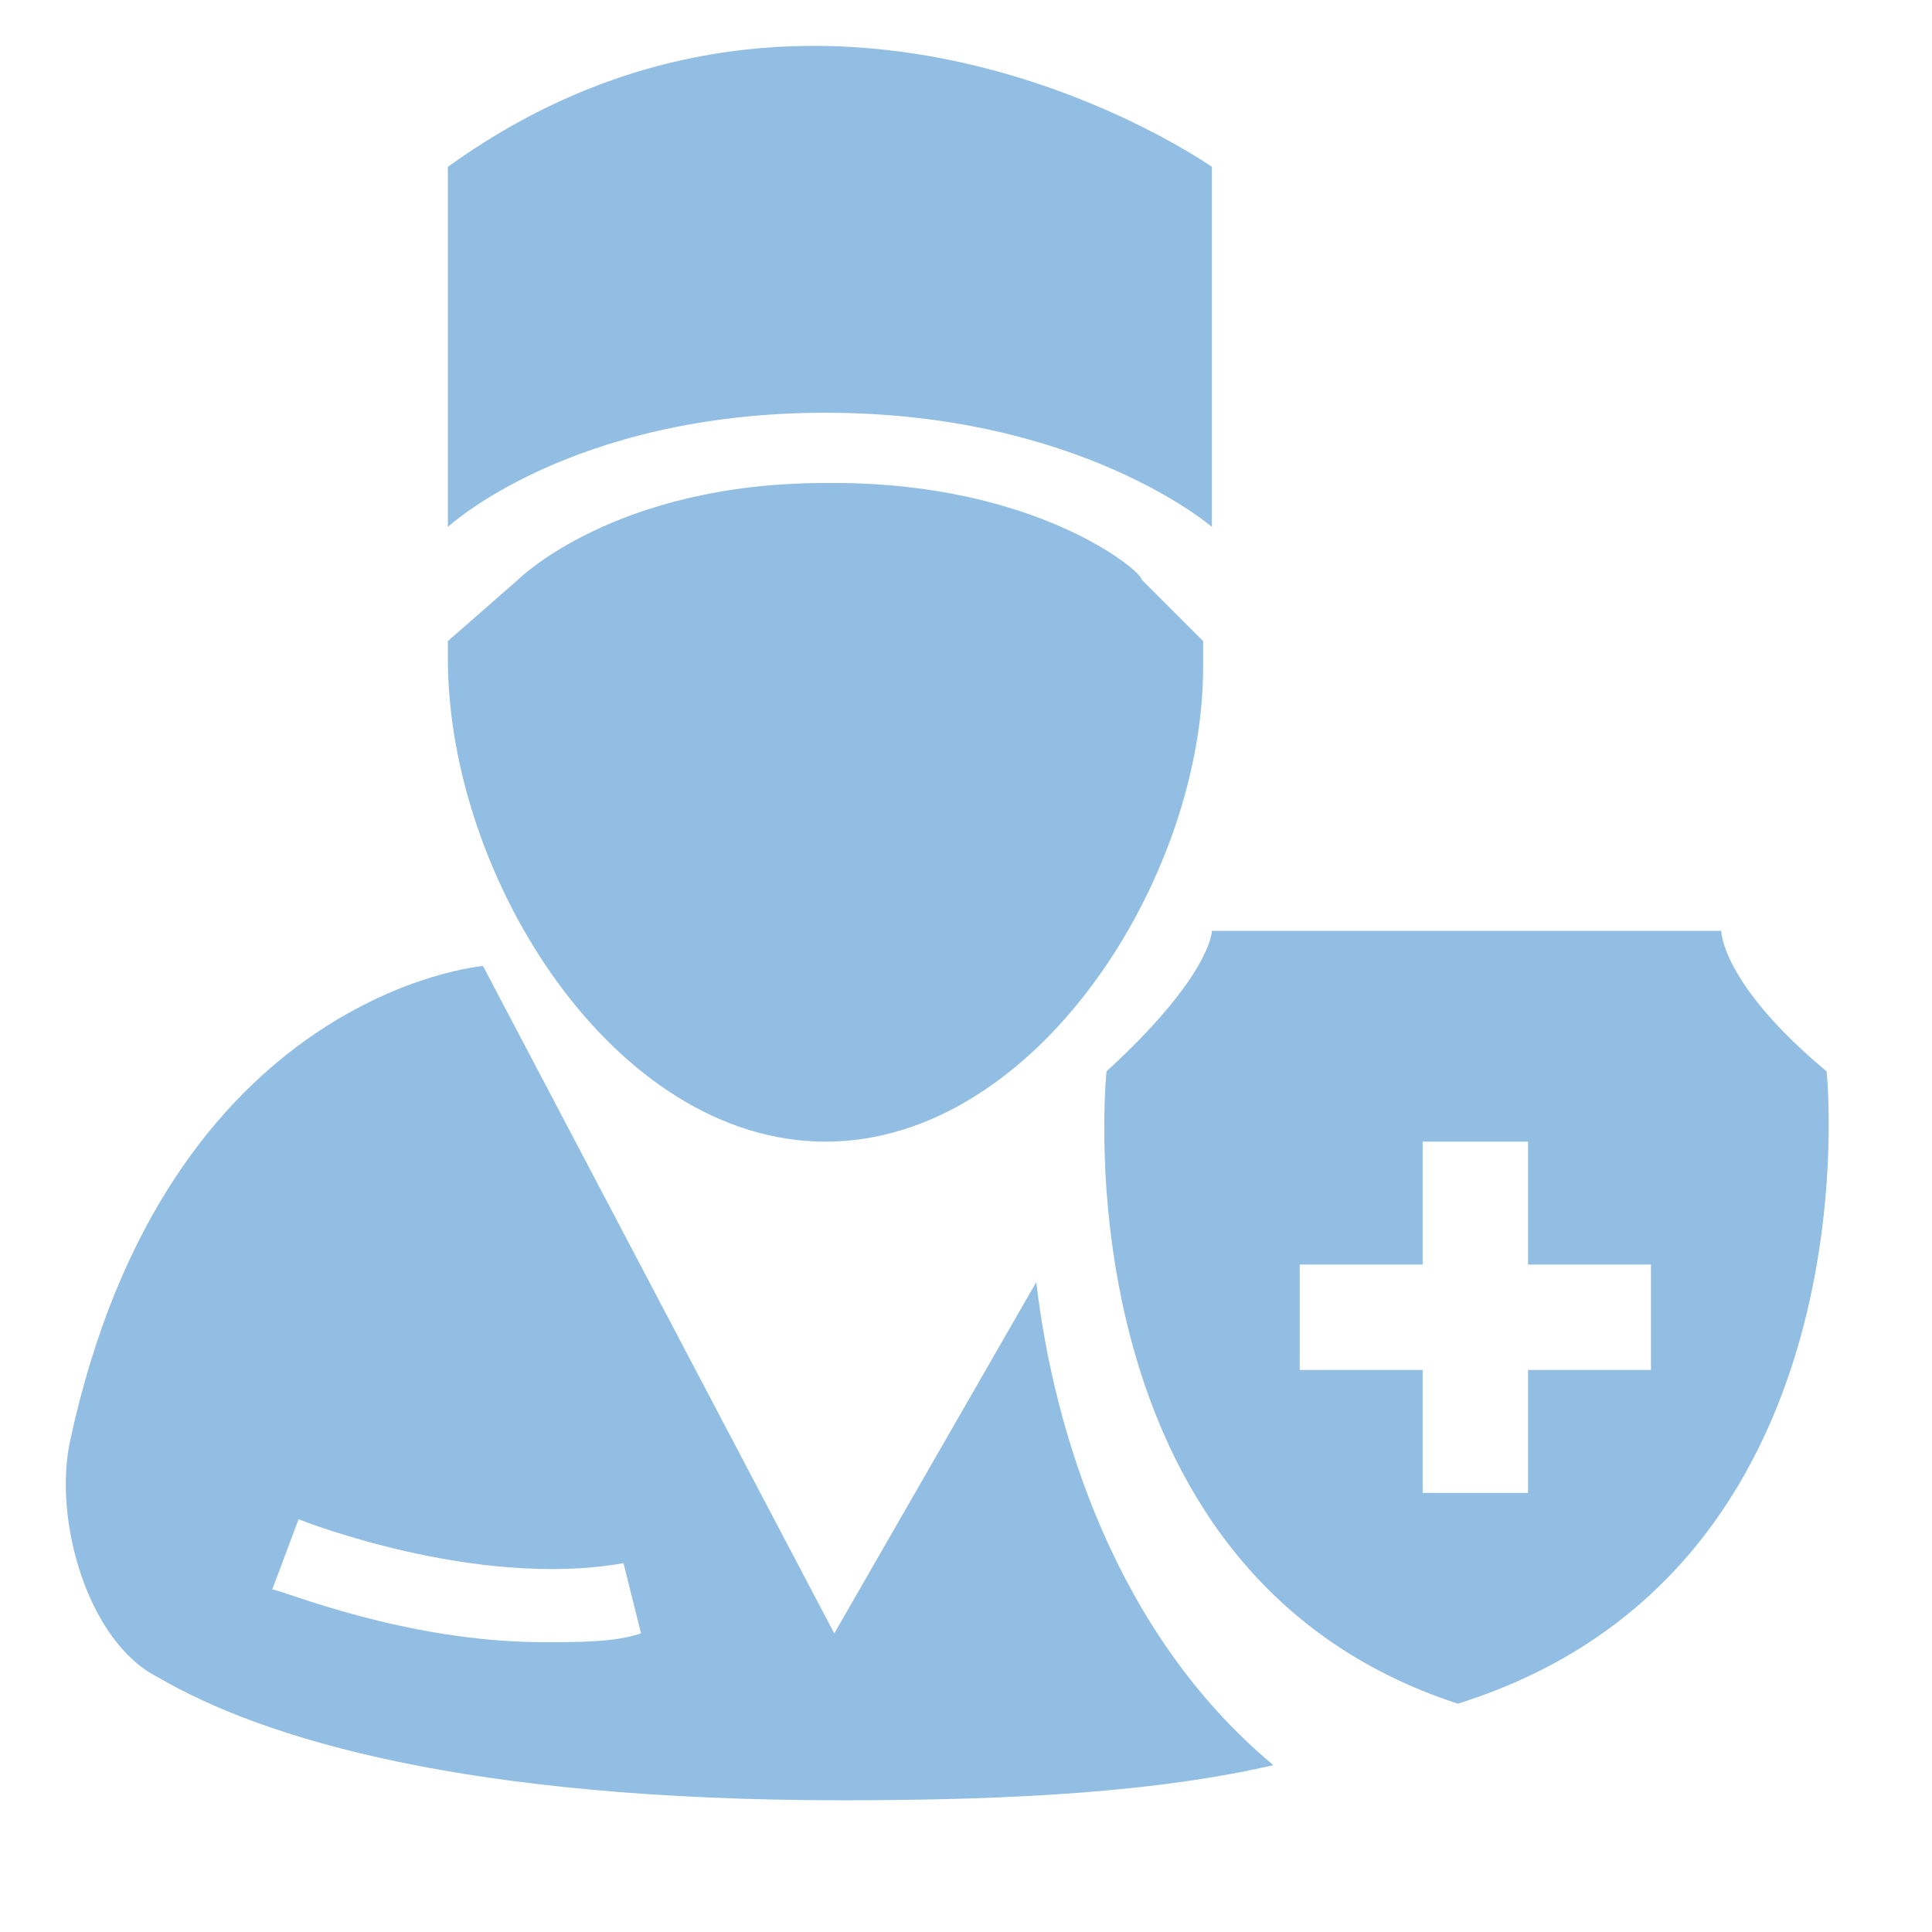
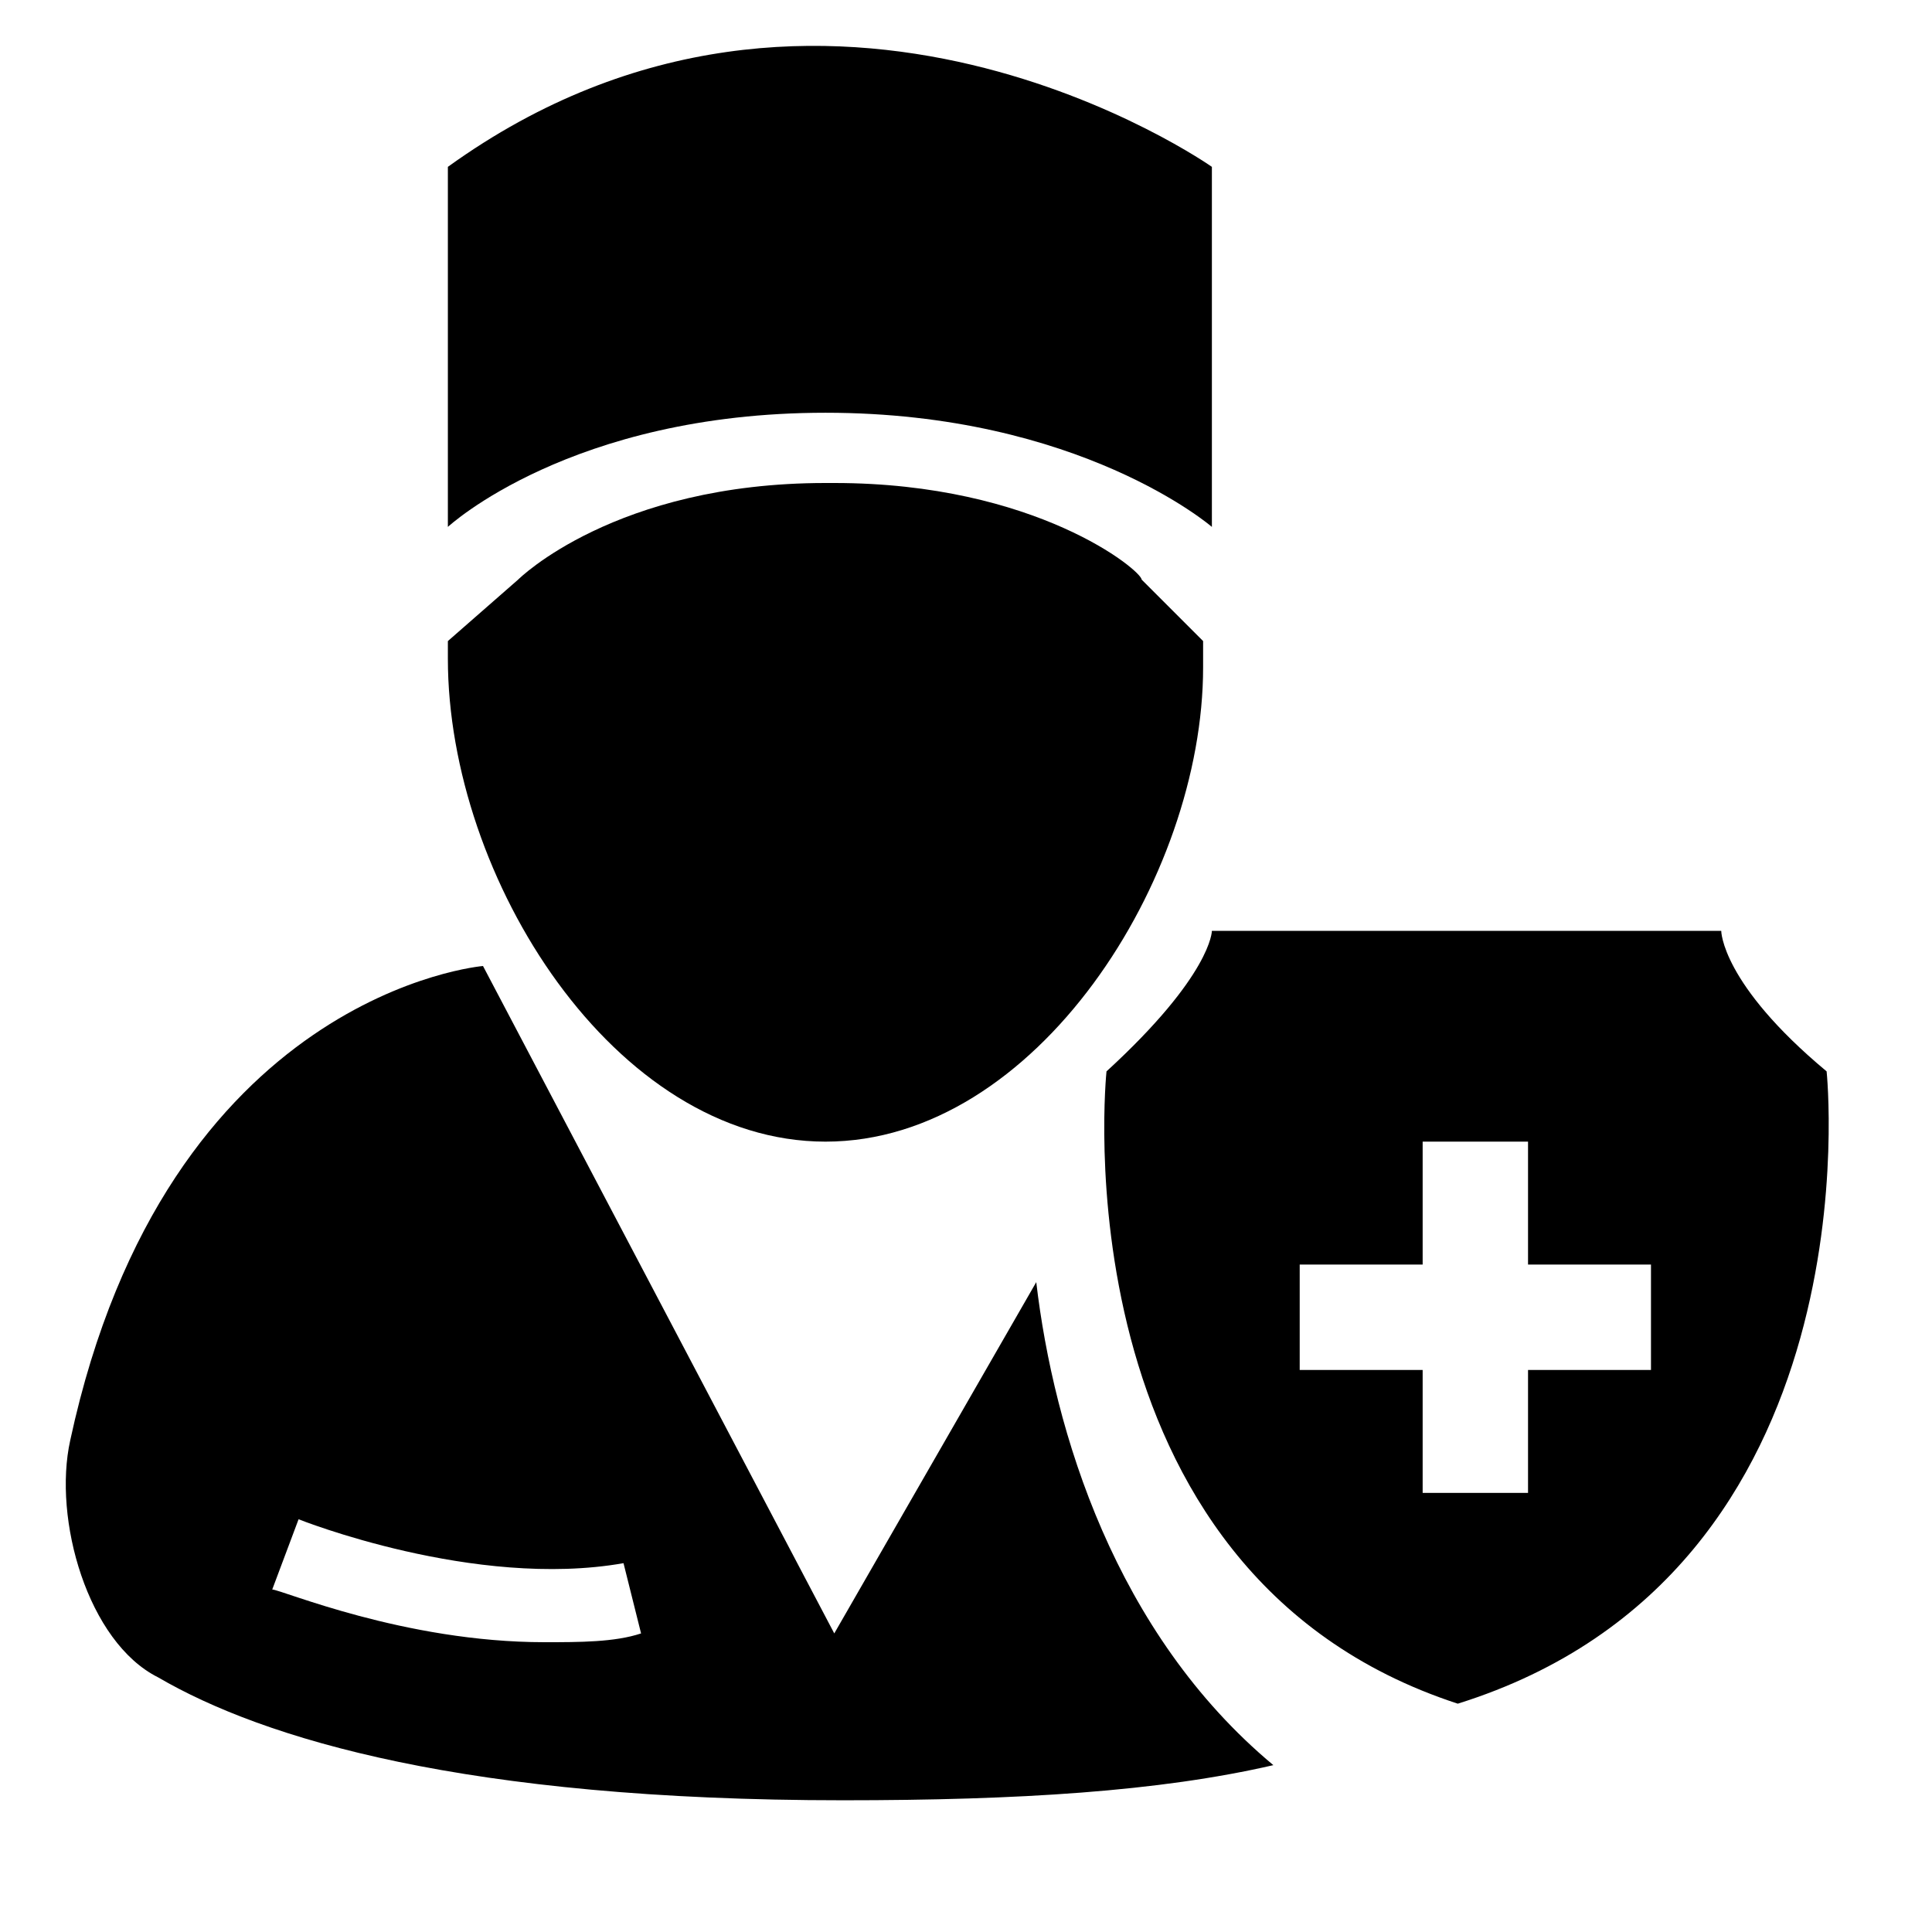
<svg xmlns="http://www.w3.org/2000/svg" t="1538055980044" className="icon" style="" viewBox="0 0 1024 1024" version="1.1" p-id="1929" width="200" height="200">
  <defs>
    <style type="text/css" />
  </defs>
-   <path d="M549.236 679.564l-107.055 186.182-186.182-353.745s-167.564 13.964-218.764 251.345c-9.309 41.891 9.309 107.055 46.545 125.673 55.855 32.582 162.909 65.164 363.055 65.164 93.091 0 167.564-4.655 228.073-18.618-83.782-69.818-116.364-176.873-125.673-256z m-260.655 190.836c-74.473 0-139.636-27.927-144.291-27.927l13.964-37.236s93.091 37.236 172.218 23.273l9.309 37.236c-13.964 4.655-32.582 4.655-51.2 4.655zM968.145 567.855c-55.855-46.545-55.855-74.473-55.855-74.473h-269.964s0 23.273-55.855 74.473c0 0-27.927 265.309 186.182 335.127 223.418-69.818 195.491-335.127 195.491-335.127z m-93.091 158.255h-65.164V791.273h-55.855v-65.164h-65.164v-55.855h65.164V605.091h55.855v65.164h65.164v55.855z" fill="#91BEE2" p-id="1930" />
-   <path d="M437.527 605.091c111.709 0 200.145-139.636 200.145-251.345v-13.964l-32.582-32.582c0-4.655-55.855-51.2-162.909-51.2h-4.655C325.818 256 274.618 307.2 274.618 307.2l-37.236 32.582v9.309C237.382 465.455 325.818 605.091 437.527 605.091z" fill="#91BEE2" p-id="1931" />
-   <path d="M642.327 279.273V88.436s-204.8-144.291-404.945 0V279.273s65.164-60.509 200.145-60.509S642.327 279.273 642.327 279.273z" fill="#91BEE2" p-id="1932" />
+   <path d="M549.236 679.564l-107.055 186.182-186.182-353.745s-167.564 13.964-218.764 251.345c-9.309 41.891 9.309 107.055 46.545 125.673 55.855 32.582 162.909 65.164 363.055 65.164 93.091 0 167.564-4.655 228.073-18.618-83.782-69.818-116.364-176.873-125.673-256z m-260.655 190.836c-74.473 0-139.636-27.927-144.291-27.927l13.964-37.236s93.091 37.236 172.218 23.273l9.309 37.236c-13.964 4.655-32.582 4.655-51.2 4.655zM968.145 567.855c-55.855-46.545-55.855-74.473-55.855-74.473h-269.964s0 23.273-55.855 74.473c0 0-27.927 265.309 186.182 335.127 223.418-69.818 195.491-335.127 195.491-335.127z m-93.091 158.255h-65.164V791.273h-55.855v-65.164h-65.164v-55.855h65.164V605.091h55.855v65.164h65.164v55.855z" p-id="1930" />
+   <path d="M437.527 605.091c111.709 0 200.145-139.636 200.145-251.345v-13.964l-32.582-32.582c0-4.655-55.855-51.2-162.909-51.2h-4.655C325.818 256 274.618 307.2 274.618 307.2l-37.236 32.582v9.309C237.382 465.455 325.818 605.091 437.527 605.091z" p-id="1931" />
+   <path d="M642.327 279.273V88.436s-204.8-144.291-404.945 0V279.273s65.164-60.509 200.145-60.509S642.327 279.273 642.327 279.273z" p-id="1932" />
</svg>
